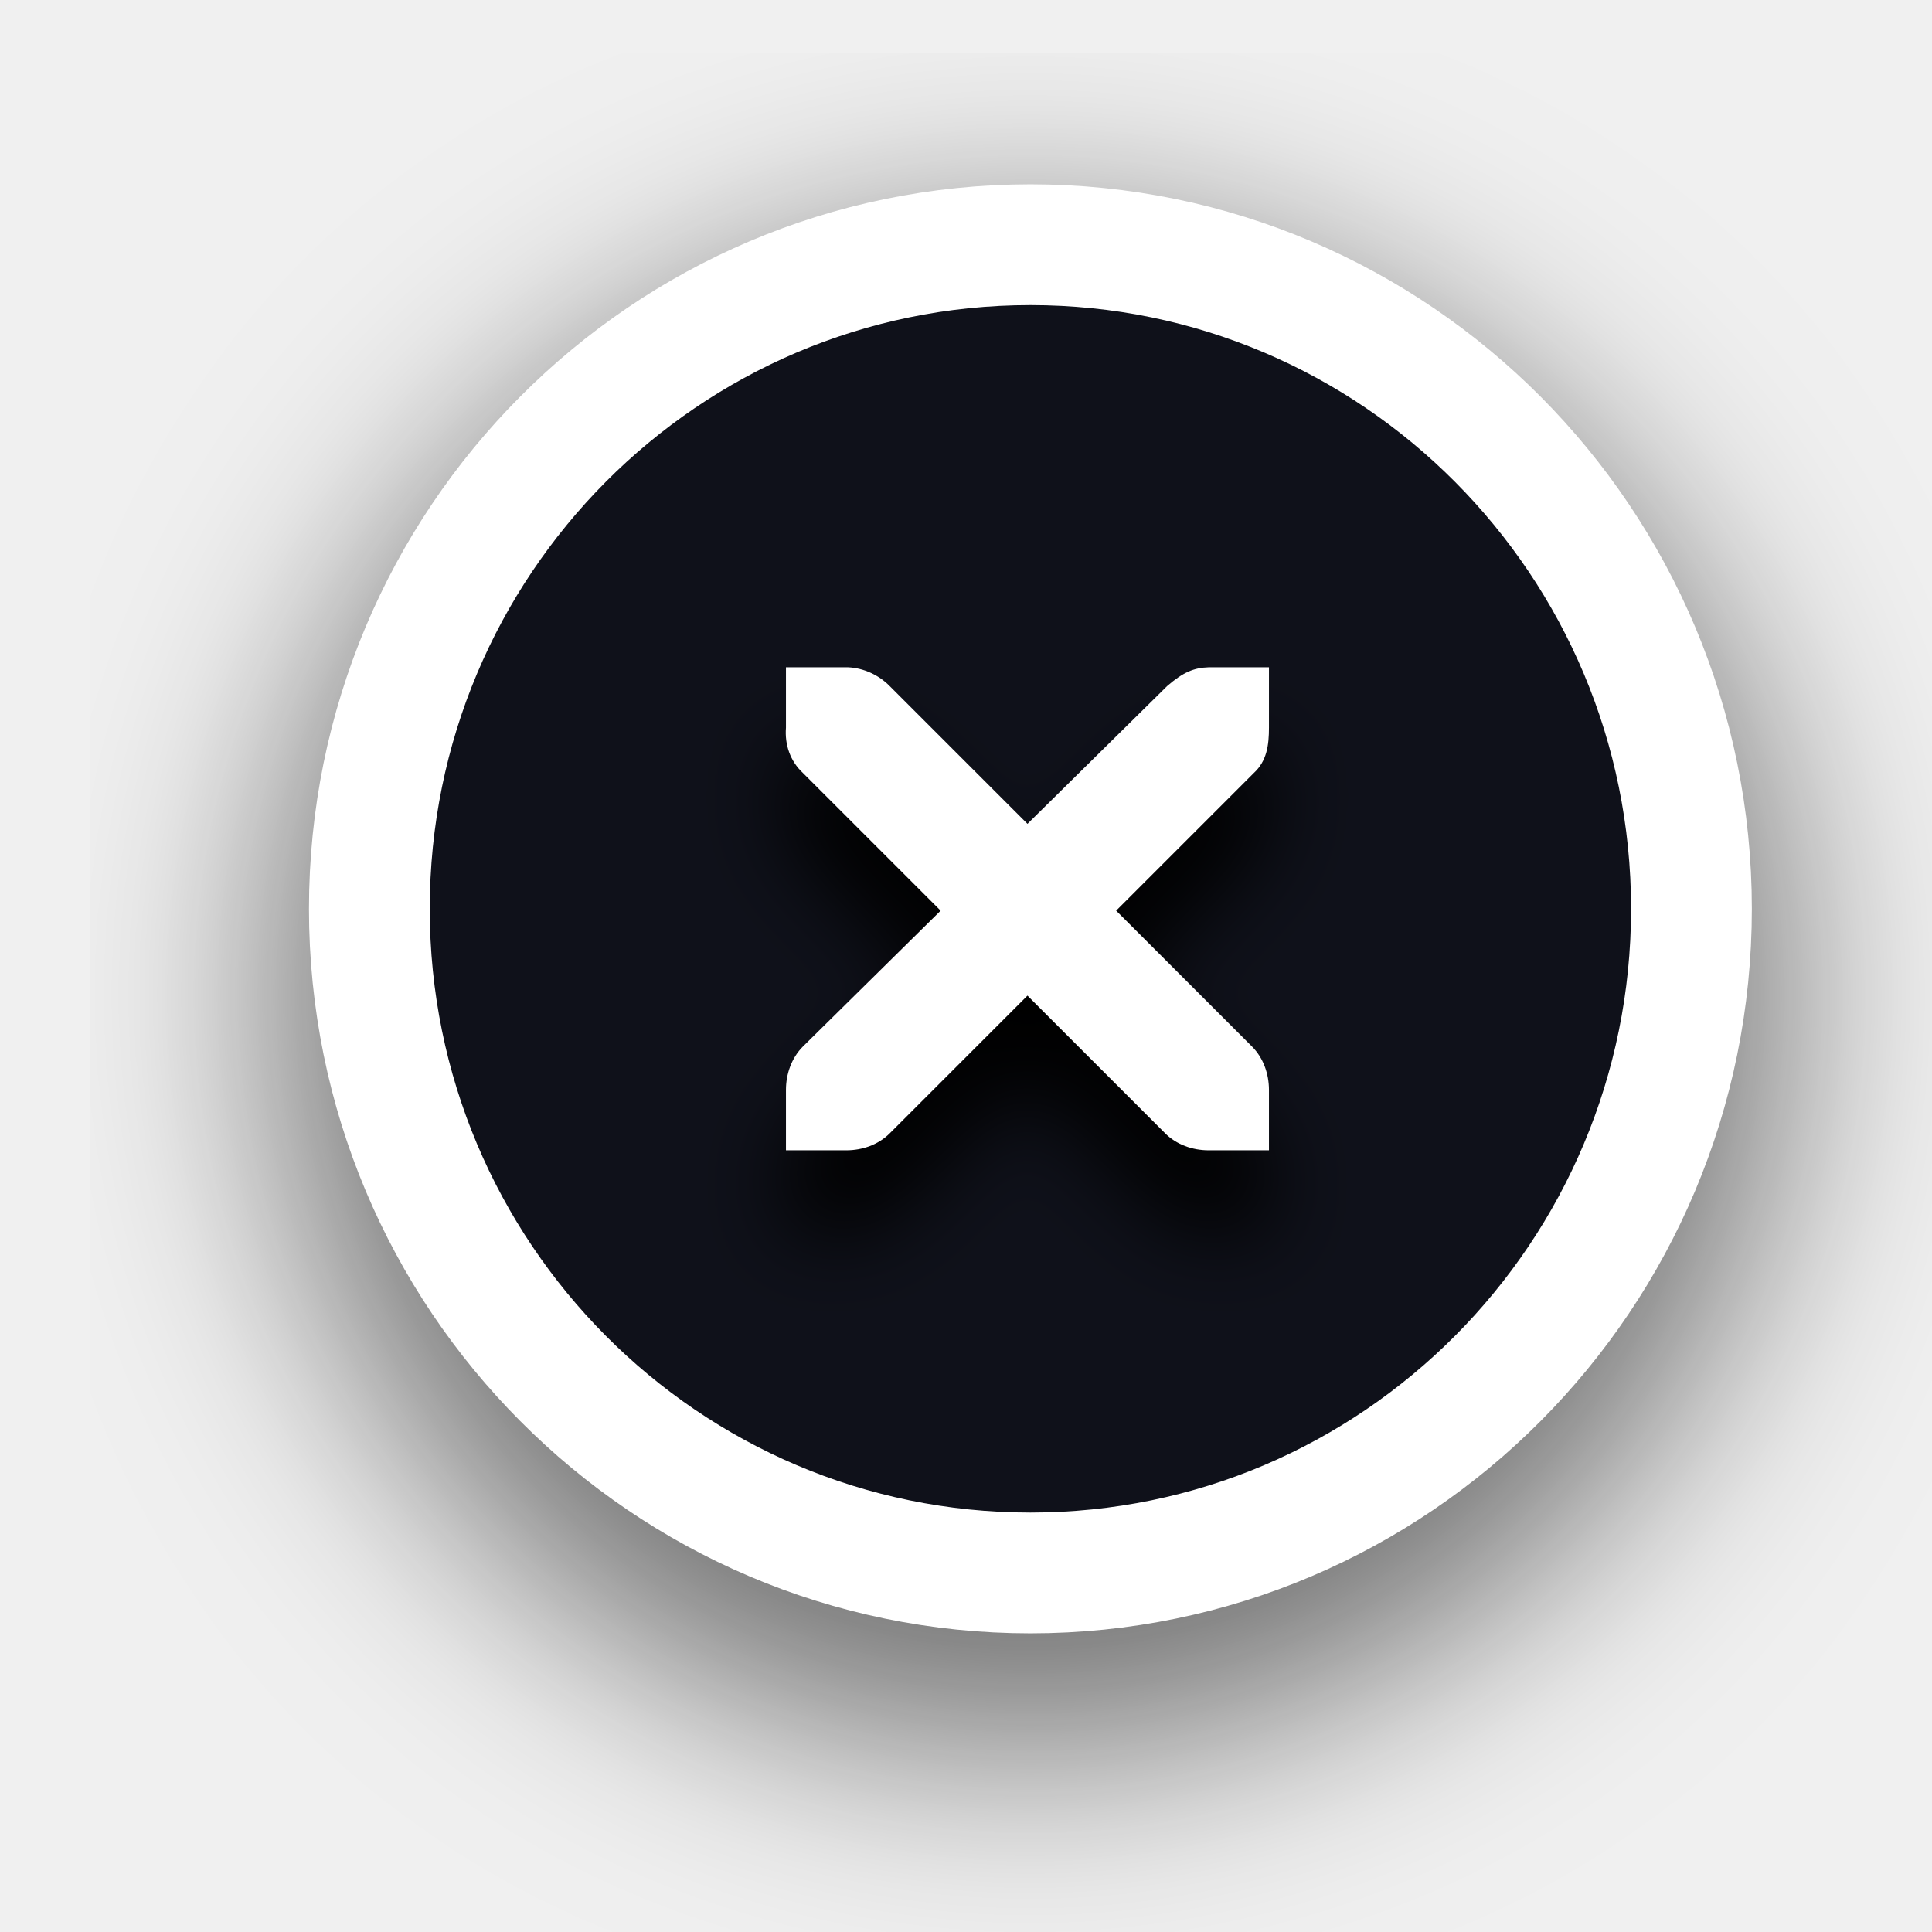
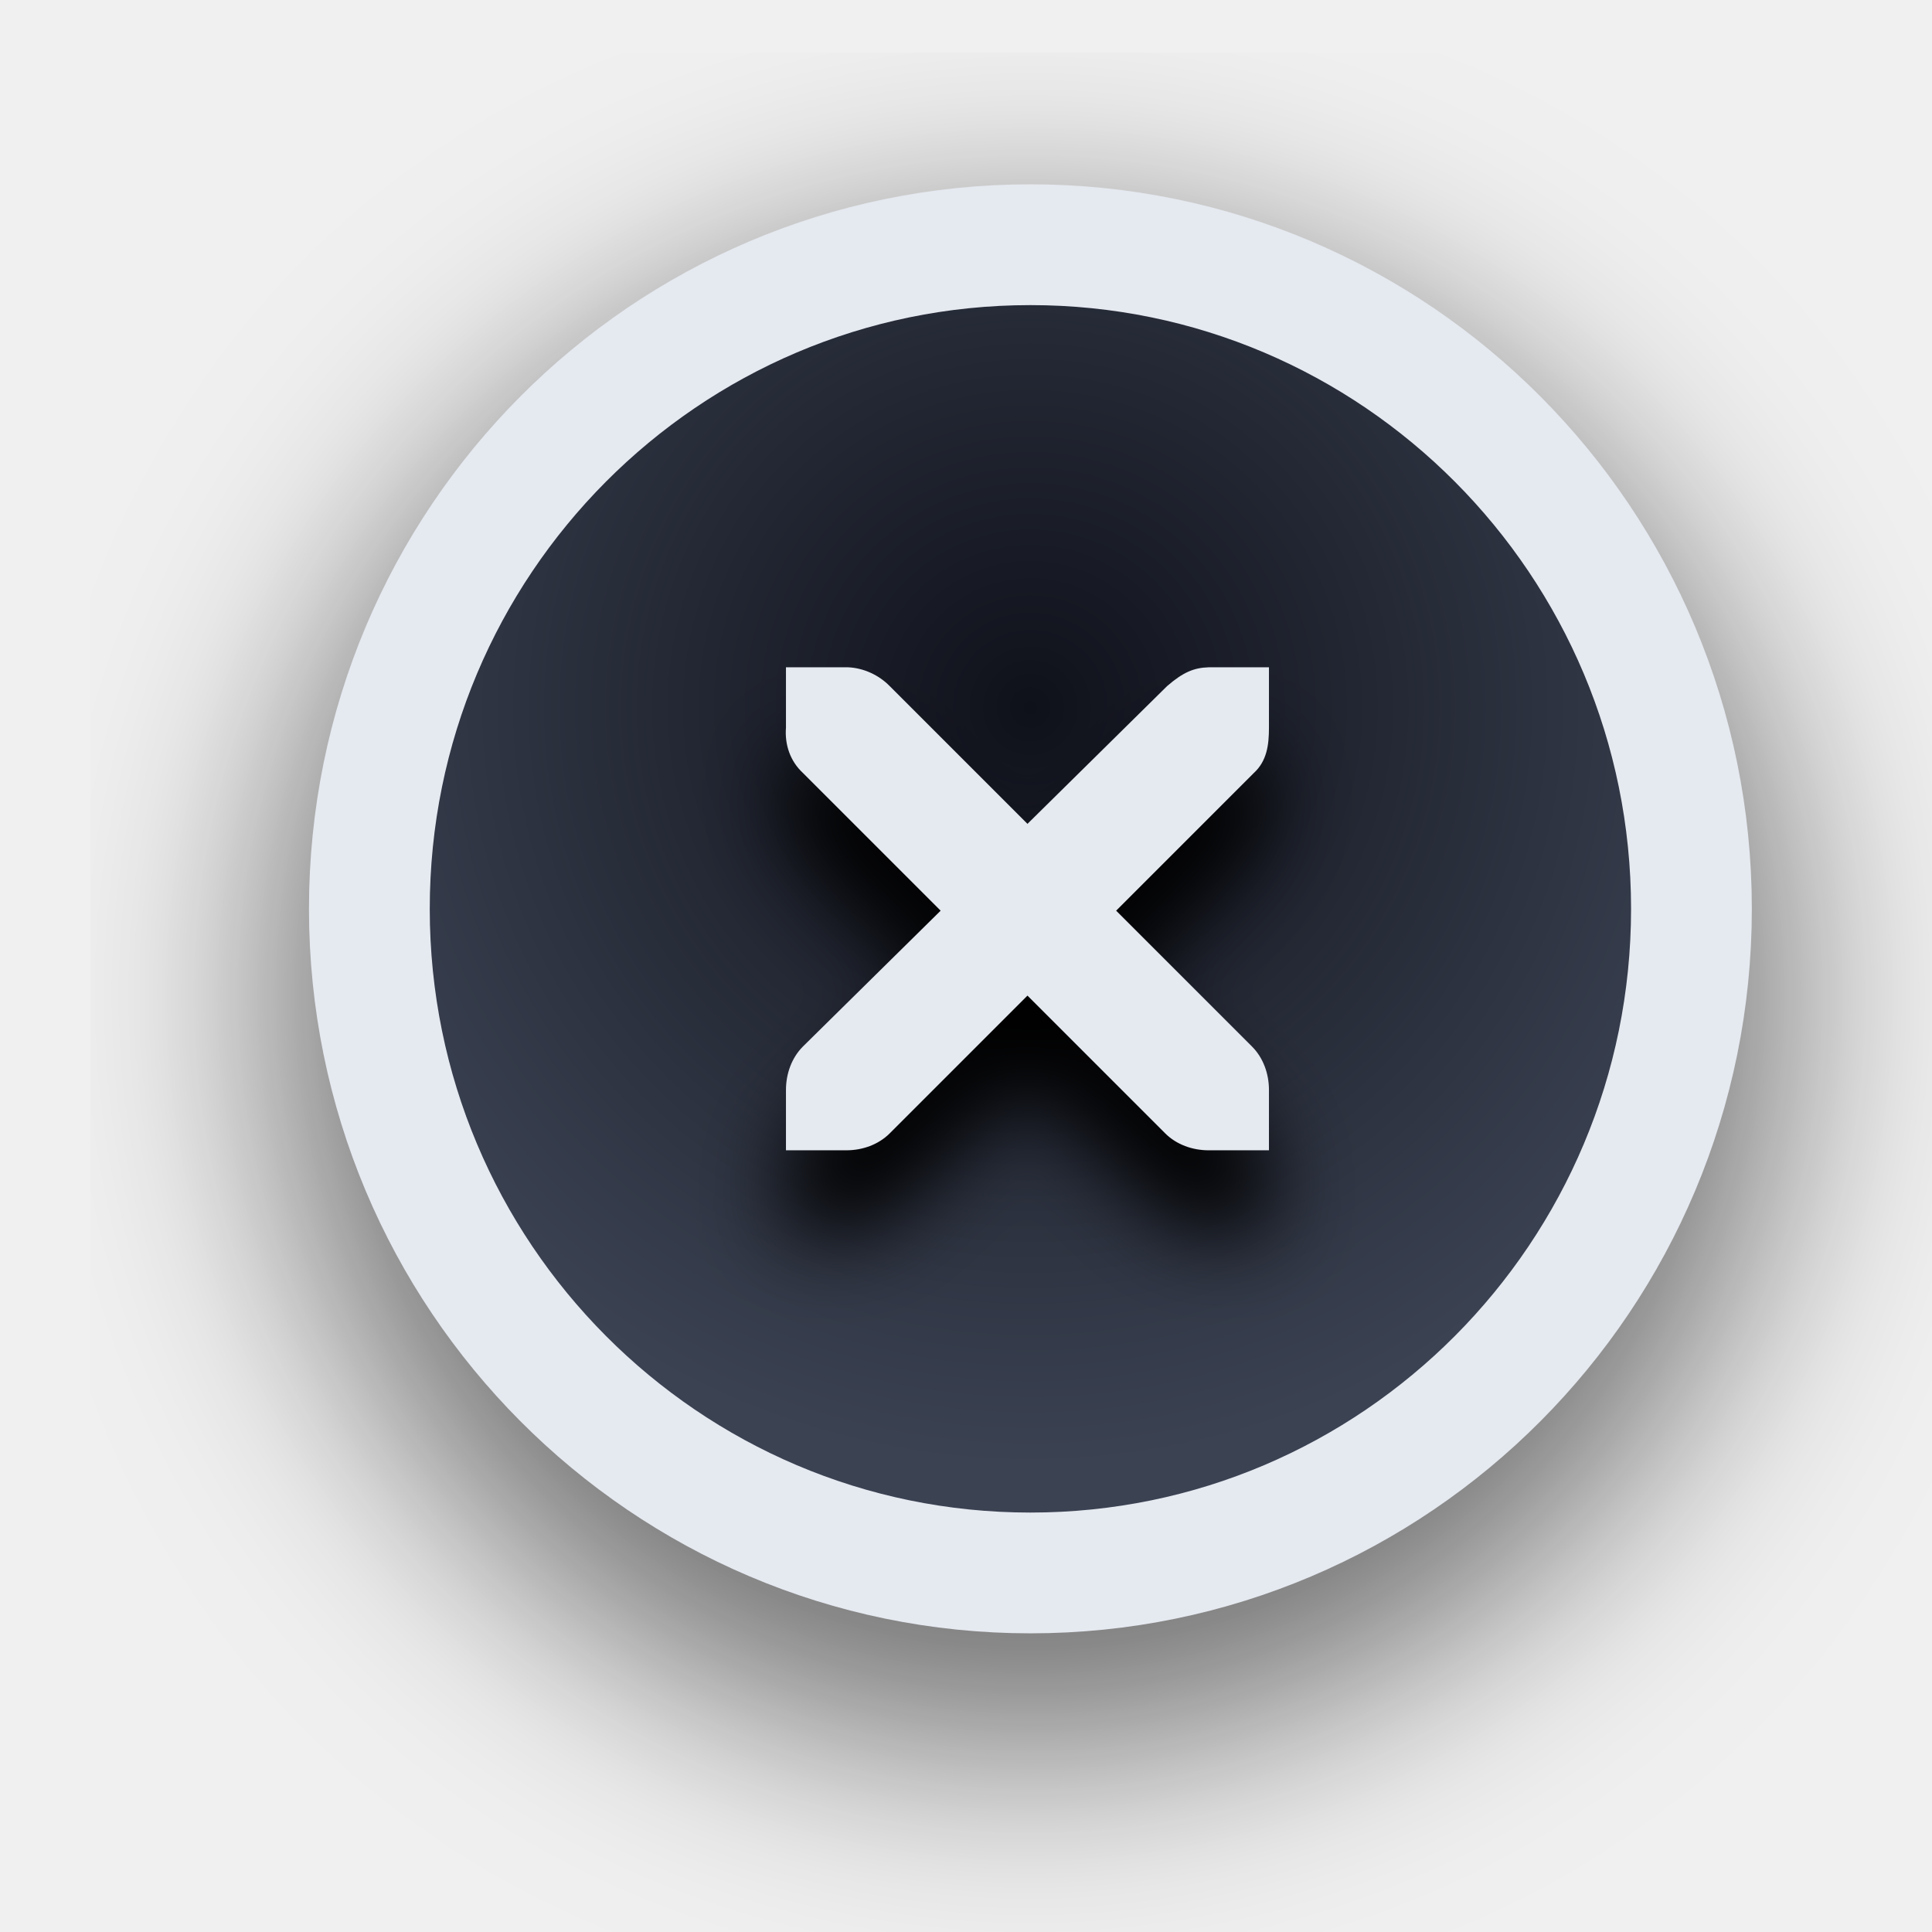
<svg xmlns="http://www.w3.org/2000/svg" xmlns:xlink="http://www.w3.org/1999/xlink" version="1.0" id="Foreground" x="0px" y="0px" width="32" height="32" viewBox="0 0 23.273 23.273" enable-background="new 0 0 16 16" xml:space="preserve">
  <defs id="defs2397">
    <linearGradient id="linearGradient3173">
-       <stop style="stop-color:#ffffff;stop-opacity:1;" offset="0" id="stop3175" />
-       <stop style="stop-color:#ffffff;stop-opacity:1;" offset="1" id="stop3177" />
+       <stop style="stop-color:#E5E9F0;stop-opacity:1;" offset="0" id="stop3175" />
+       <stop style="stop-color:#E5E9F0;stop-opacity:1;" offset="1" id="stop3177" />
    </linearGradient>
    <filter color-interpolation-filters="sRGB" id="filter16494-4" x="-0.21" width="1.42" y="-0.209" height="1.418">
      <feGaussianBlur stdDeviation="1.328" id="feGaussianBlur16496-8" />
    </filter>
    <radialGradient xlink:href="#linearGradient16498-6" id="radialGradient16504-1" cx="7.658" cy="5.819" fx="7.658" fy="5.819" r="8.693" gradientTransform="matrix(1.047434,0,0,1.05174,-0.3632615,-0.4203249)" gradientUnits="userSpaceOnUse" />
    <linearGradient id="linearGradient16498-6">
-       <stop style="stop-color:#0f111a;stop-opacity:1" offset="0" id="stop16500-8" />
-       <stop style="stop-color:#0f111a;stop-opacity:1" offset="1" id="stop16502-0" />
+       <stop style="stop-color:#0F111A;stop-opacity:1" offset="0" id="stop16500-8" />
+       <stop style="stop-color:#3B4252;stop-opacity:1" offset="1" id="stop16502-0" />
    </linearGradient>
    <filter color-interpolation-filters="sRGB" id="filter16524-9" x="-0.213" width="1.426" y="-0.213" height="1.426">
      <feGaussianBlur stdDeviation="0.71" id="feGaussianBlur16526-0" />
    </filter>
  </defs>
  <g style="display:inline" id="g16402-8" transform="translate(4.753348,2.823893)">
    <g id="g3175-4">
      <path xlink:href="#path2394-32" style="opacity:0.53;color:#000000;fill:#000000;fill-opacity:1;fill-rule:nonzero;stroke:#000000;stroke-width:2.182;stroke-linecap:butt;stroke-linejoin:miter;stroke-miterlimit:4;stroke-opacity:1;stroke-dasharray:none;stroke-dashoffset:0;marker:none;visibility:visible;display:inline;overflow:visible;filter:url(#filter16494-4);enable-background:accumulate" id="path16480-5" d="m 7.656,0.125 c -4.397,0 -7.969,3.582 -7.969,8 0,4.418 3.571,8 7.969,8 4.397,0 7.969,-3.582 7.969,-8 0,-4.418 -3.571,-8 -7.969,-8 z" transform="translate(0,1.028519)" />
-       <path clip-rule="evenodd" d="m -0.304,8.124 c 0,-4.418 3.565,-8 7.963,-8 4.397,0 7.963,3.582 7.963,8 0,4.418 -3.565,8 -7.963,8 -4.397,0 -7.963,-3.582 -7.963,-8 z" id="path2394-32" style="color:#000000;fill:url(#radialGradient16504-1);fill-opacity:1;fill-rule:nonzero;stroke:#ffffff;stroke-width:1.455;stroke-linecap:butt;stroke-linejoin:miter;stroke-miterlimit:4;stroke-opacity:1;stroke-dasharray:none;stroke-dashoffset:0;marker:none;visibility:visible;display:inline;overflow:visible;enable-background:accumulate" />
+       <path clip-rule="evenodd" d="m -0.304,8.124 c 0,-4.418 3.565,-8 7.963,-8 4.397,0 7.963,3.582 7.963,8 0,4.418 -3.565,8 -7.963,8 -4.397,0 -7.963,-3.582 -7.963,-8 z" id="path2394-32" style="color:#000000;fill:url(#radialGradient16504-1);fill-opacity:1;fill-rule:nonzero;stroke:#E5E9F0;stroke-width:1.455;stroke-linecap:butt;stroke-linejoin:miter;stroke-miterlimit:4;stroke-opacity:1;stroke-dasharray:none;stroke-dashoffset:0;marker:none;visibility:visible;display:inline;overflow:visible;enable-background:accumulate" />
      <g id="g3172-6" />
    </g>
    <g transform="matrix(0.7272727,0,0,0.7272727,2.368236,2.180325)" style="fill:#ffffff;fill-opacity:1;display:inline" id="g27275-6-6">
      <g style="fill:#ffffff;fill-opacity:1;display:inline" id="g27277-1-1" transform="translate(-41,-760)">
        <path xlink:href="#path27279-0-5" style="font-size:medium;font-style:normal;font-variant:normal;font-weight:normal;font-stretch:normal;text-indent:0;text-align:start;text-decoration:none;line-height:normal;letter-spacing:normal;word-spacing:normal;text-transform:none;direction:ltr;block-progression:tb;writing-mode:lr-tb;text-anchor:start;color:#bebebe;fill:#000000;fill-opacity:1;fill-rule:nonzero;stroke:none;stroke-width:1.781;marker:none;visibility:visible;display:inline;overflow:visible;filter:url(#filter16524-9);enable-background:new;font-family:Andale Mono;-inkscape-font-specification:Andale Mono" id="path16506-5" d="m 44.219,764.188 0,1 c -0.022,0.281 0.071,0.555 0.281,0.75 l 2.281,2.281 -2.281,2.25 c -0.188,0.188 -0.281,0.453 -0.281,0.719 l 0,1 1,0 c 0.265,0 0.531,-0.093 0.719,-0.281 L 48.219,769.625 50.5,771.906 c 0.188,0.188 0.453,0.281 0.719,0.281 l 1,0 0,-1 c -8e-6,-0.265 -0.093,-0.531 -0.281,-0.719 l -2.25,-2.25 2.281,-2.281 c 0.216,-0.199 0.25,-0.464 0.25,-0.75 l 0,-1 -1,0 c -0.241,0.007 -0.422,0.082 -0.688,0.312 l -2.312,2.281 L 45.938,764.5 c -0.178,-0.184 -0.433,-0.301 -0.688,-0.312 -0.01,-4.6e-4 -0.021,-1.2e-4 -0.031,0 l -1,0 z" transform="translate(0,1.353553)" />
-         <path style="font-size:medium;font-style:normal;font-variant:normal;font-weight:normal;font-stretch:normal;text-indent:0;text-align:start;text-decoration:none;line-height:normal;letter-spacing:normal;word-spacing:normal;text-transform:none;direction:ltr;block-progression:tb;writing-mode:lr-tb;text-anchor:start;color:#bebebe;fill:#ffffff;fill-opacity:1;fill-rule:nonzero;stroke:none;stroke-width:1.781;marker:none;visibility:visible;display:inline;overflow:visible;enable-background:new;font-family:Andale Mono;-inkscape-font-specification:Andale Mono" id="path27279-0-5" d="m 44.226,764.172 1,0 c 0.01,-1.2e-4 0.021,-4.6e-4 0.031,0 0.255,0.011 0.51,0.129 0.688,0.312 l 2.281,2.281 2.312,-2.281 c 0.266,-0.231 0.447,-0.305 0.688,-0.312 l 1,0 0,1 c 0,0.286 -0.034,0.551 -0.25,0.75 l -2.281,2.281 2.25,2.25 c 0.188,0.188 0.281,0.453 0.281,0.719 l 0,1 -1,0 c -0.265,-1e-5 -0.531,-0.093 -0.719,-0.281 l -2.281,-2.281 -2.281,2.281 c -0.188,0.188 -0.453,0.281 -0.719,0.281 l -1,0 0,-1 c -3e-6,-0.265 0.093,-0.531 0.281,-0.719 l 2.281,-2.25 -2.281,-2.281 c -0.211,-0.195 -0.303,-0.469 -0.281,-0.75 l 0,-1 z" />
+         <path style="font-size:medium;font-style:normal;font-variant:normal;font-weight:normal;font-stretch:normal;text-indent:0;text-align:start;text-decoration:none;line-height:normal;letter-spacing:normal;word-spacing:normal;text-transform:none;direction:ltr;block-progression:tb;writing-mode:lr-tb;text-anchor:start;color:#bebebe;fill:#E5E9F0;fill-opacity:1;fill-rule:nonzero;stroke:none;stroke-width:1.781;marker:none;visibility:visible;display:inline;overflow:visible;enable-background:new;font-family:Andale Mono;-inkscape-font-specification:Andale Mono" id="path27279-0-5" d="m 44.226,764.172 1,0 c 0.01,-1.2e-4 0.021,-4.6e-4 0.031,0 0.255,0.011 0.51,0.129 0.688,0.312 l 2.281,2.281 2.312,-2.281 c 0.266,-0.231 0.447,-0.305 0.688,-0.312 l 1,0 0,1 c 0,0.286 -0.034,0.551 -0.25,0.75 l -2.281,2.281 2.25,2.25 c 0.188,0.188 0.281,0.453 0.281,0.719 l 0,1 -1,0 c -0.265,-1e-5 -0.531,-0.093 -0.719,-0.281 l -2.281,-2.281 -2.281,2.281 c -0.188,0.188 -0.453,0.281 -0.719,0.281 l -1,0 0,-1 c -3e-6,-0.265 0.093,-0.531 0.281,-0.719 l 2.281,-2.25 -2.281,-2.281 c -0.211,-0.195 -0.303,-0.469 -0.281,-0.75 l 0,-1 z" />
      </g>
    </g>
  </g>
</svg>
